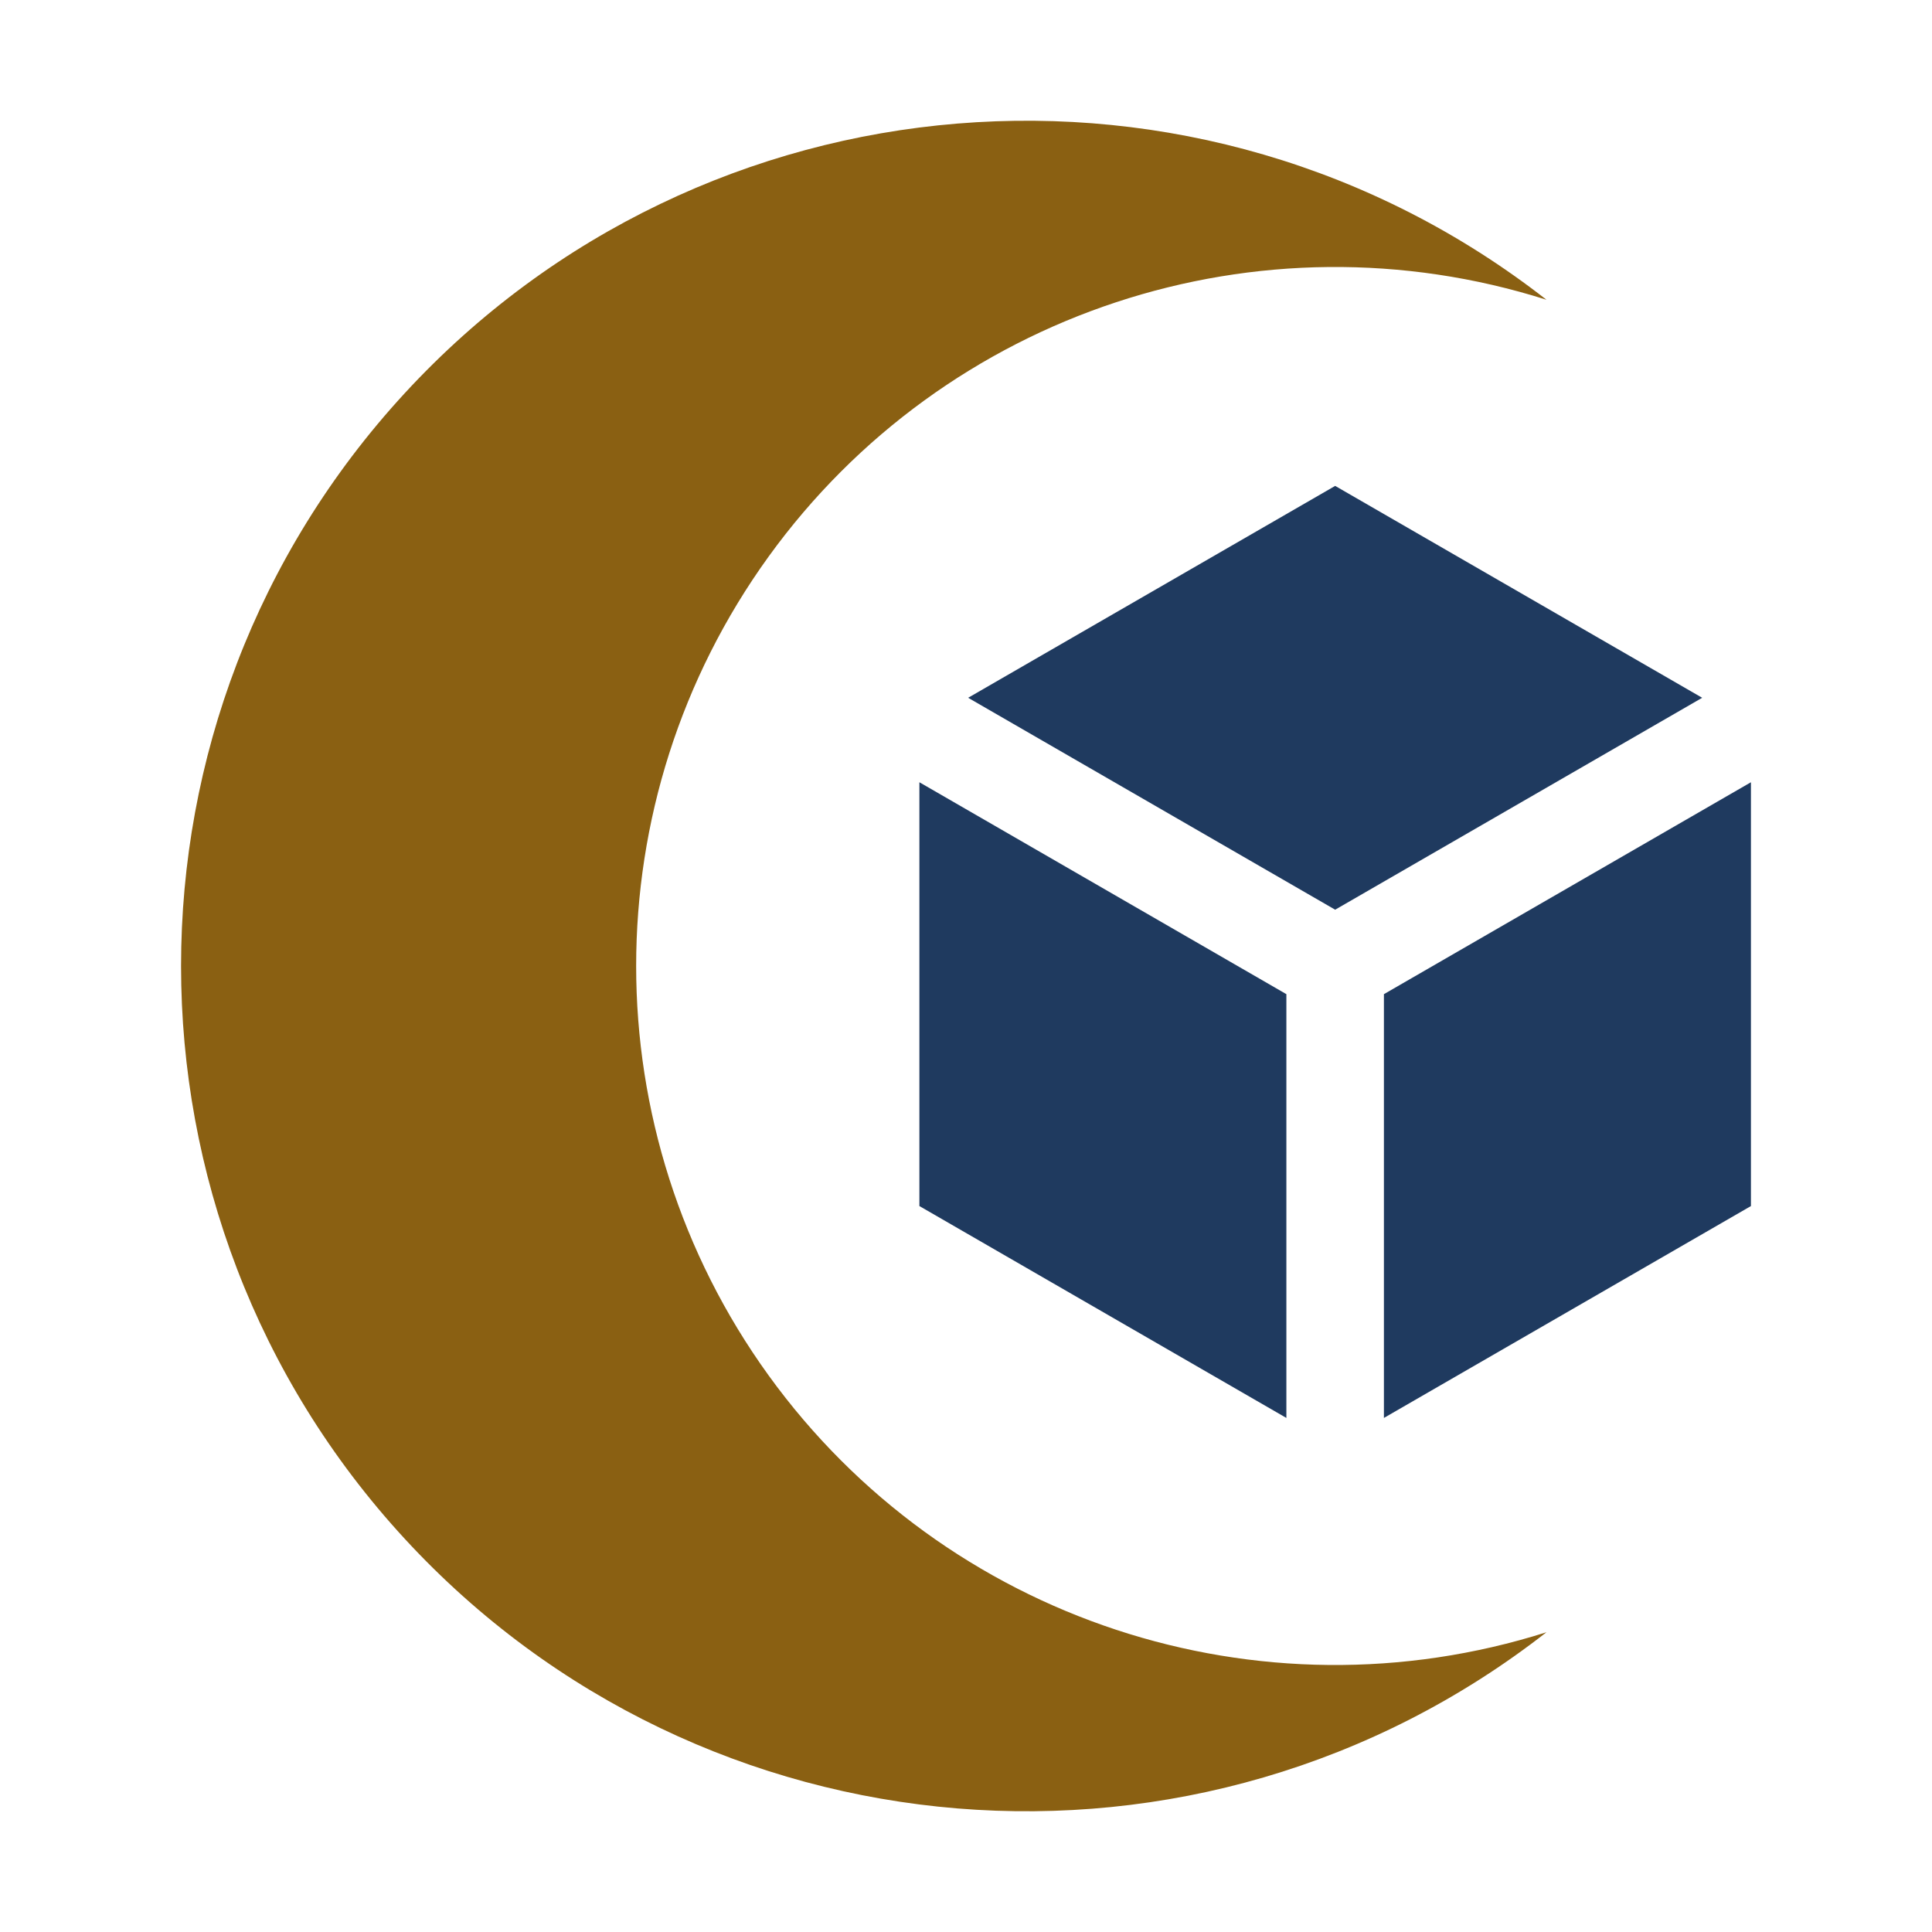
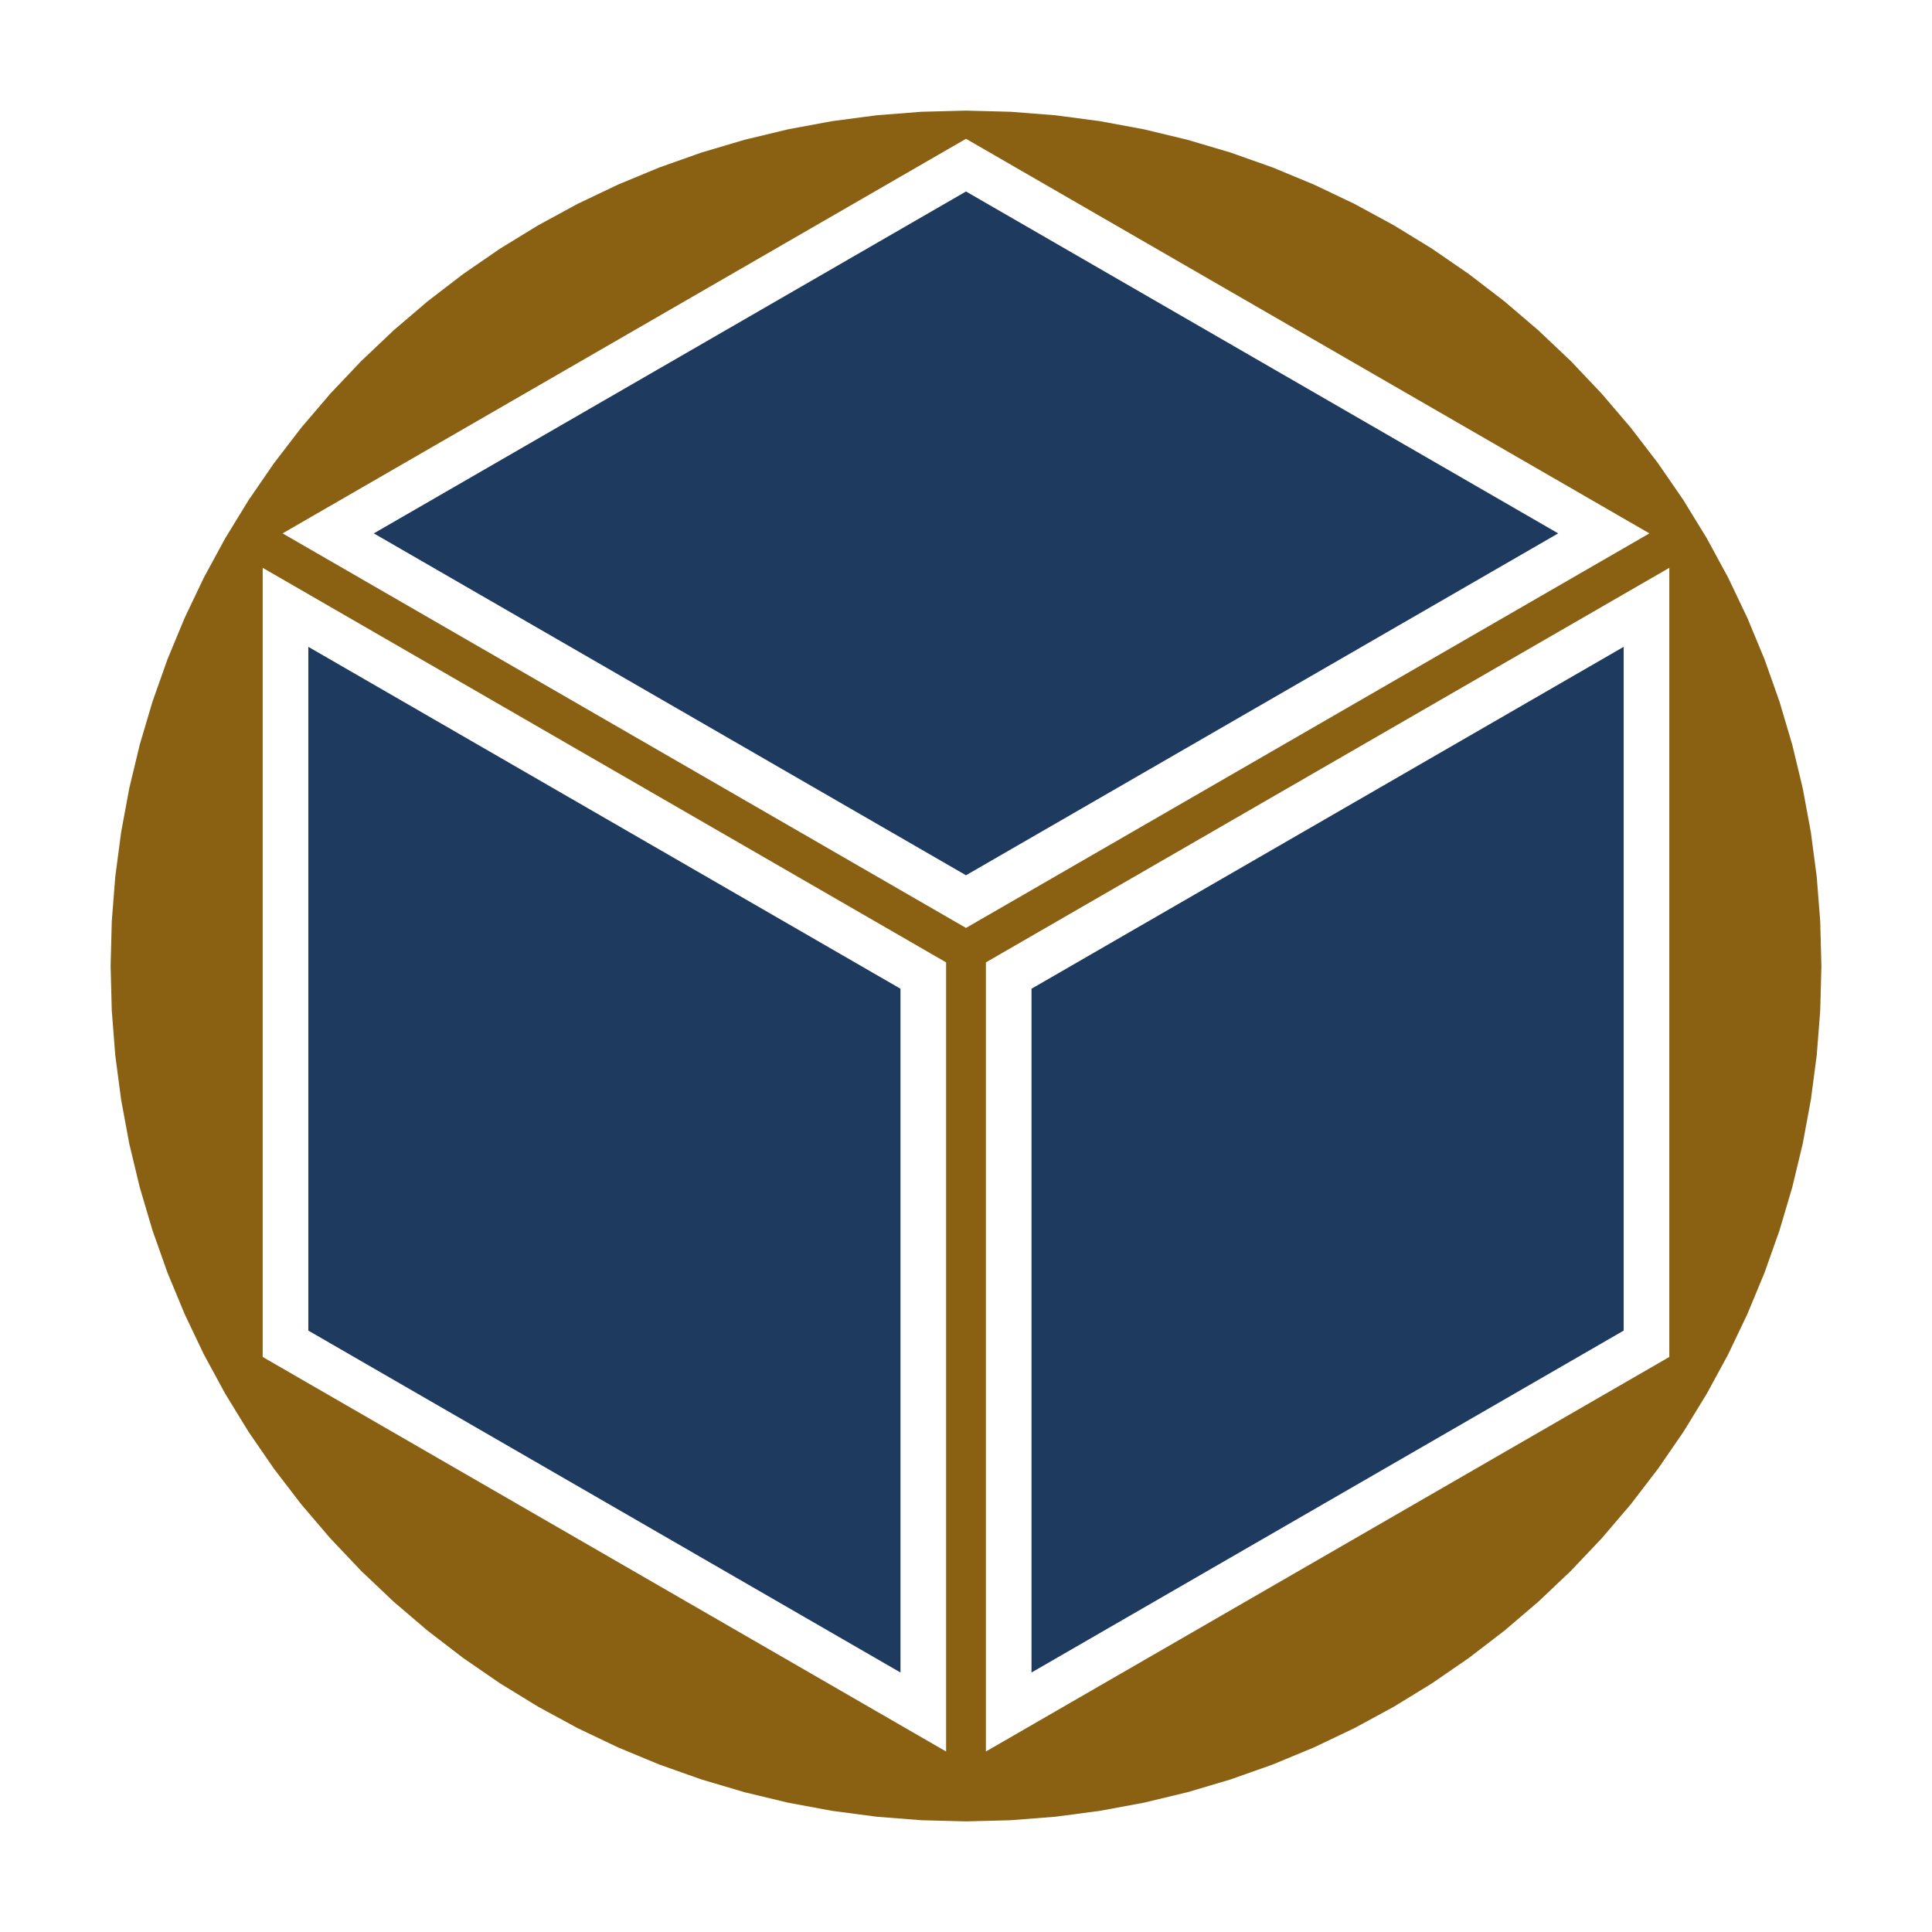
<svg xmlns="http://www.w3.org/2000/svg" viewBox="0 0 64 64" width="256" height="256" role="img" aria-label="Moon Cube Technologies">
  <g id="mark">
-     <path id="mark-moon" class="l0" fill="#8A6012" d="M51.229 9.93A28 28 0 1 0 51.229 54.07A23.154 23.154 0 1 1 51.229 9.93Z" />
-     <path id="mark-top" class="l1" fill="#1F3A5F" d="M44.229 16.096L32.071 23.115L44.229 30.135L56.387 23.115Z" />
-     <path id="mark-left" class="l2" fill="#1F3A5F" d="M30.456 25.913L30.456 39.952L42.613 46.971L42.613 32.933Z" />
-     <path id="mark-right" class="l3" fill="#1F3A5F" d="M58.002 25.913L45.844 32.933L45.844 46.971L58.002 39.952Z" />
+     <path id="mark-moon" class="l0" fill="#8A6012" fill-rule="evenodd" d="M60.336 32.000L60.297 33.483L60.181 34.962L59.987 36.433L59.717 37.891L59.370 39.334L58.949 40.756L58.454 42.155L57.886 43.525L57.248 44.864L56.540 46.168L55.765 47.433L54.924 48.655L54.021 49.832L53.058 50.960L52.037 52.037L50.960 53.058L49.832 54.021L48.655 54.924L47.433 55.765L46.168 56.540L44.864 57.248L43.525 57.886L42.155 58.454L40.756 58.949L39.334 59.370L37.891 59.717L36.433 59.987L34.962 60.181L33.483 60.297L32.000 60.336L30.517 60.297L29.038 60.181L27.567 59.987L26.109 59.717L24.666 59.370L23.244 58.949L21.845 58.454L20.475 57.886L19.136 57.248L17.832 56.540L16.567 55.765L15.345 54.924L14.168 54.021L13.040 53.058L11.963 52.037L10.942 50.960L9.979 49.832L9.076 48.655L8.235 47.433L7.460 46.168L6.752 44.864L6.114 43.525L5.546 42.155L5.051 40.756L4.630 39.334L4.283 37.891L4.013 36.433L3.819 34.962L3.703 33.483L3.664 32.000L3.703 30.517L3.819 29.038L4.013 27.567L4.283 26.109L4.630 24.666L5.051 23.244L5.546 21.845L6.114 20.475L6.752 19.136L7.460 17.832L8.235 16.567L9.076 15.345L9.979 14.168L10.942 13.040L11.963 11.963L13.040 10.942L14.168 9.979L15.345 9.076L16.567 8.235L17.832 7.460L19.136 6.752L20.475 6.114L21.845 5.546L23.244 5.051L24.666 4.630L26.109 4.283L27.567 4.013L29.038 3.819L30.517 3.703L32.000 3.664L33.483 3.703L34.962 3.819L36.433 4.013L37.891 4.283L39.334 4.630L40.756 5.051L42.155 5.546L43.525 6.114L44.864 6.752L46.168 7.460L47.433 8.235L48.655 9.076L49.832 9.979L50.960 10.942L52.037 11.963L53.058 13.040L54.021 14.168L54.924 15.345L55.765 16.567L56.540 17.832L57.248 19.136L57.886 20.475L58.454 21.845L58.949 23.244L59.370 24.666L59.717 26.109L59.987 27.567L60.181 29.038L60.297 30.517ZM9.361 17.669L32.000 30.739L54.639 17.669L32.000 4.598ZM8.702 44.951L31.341 58.021L31.341 31.880L8.702 18.810ZM32.659 31.880L32.659 58.021L55.298 44.951L55.298 18.810Z" />
+     <path id="mark-cube-top" class="l1" fill="#1F3A5F" d="M32.000 6.343L51.617 17.669L32.000 28.994L12.383 17.669Z" />
+     <path id="mark-cube-left" class="l2" fill="#1F3A5F" d="M10.214 21.427L29.830 32.753L29.830 55.404L10.214 44.078Z" />
+     <path id="mark-cube-right" class="l3" fill="#1F3A5F" d="M53.786 21.427L53.786 44.078L34.170 55.404L34.170 32.753Z" />
  </g>
</svg>
